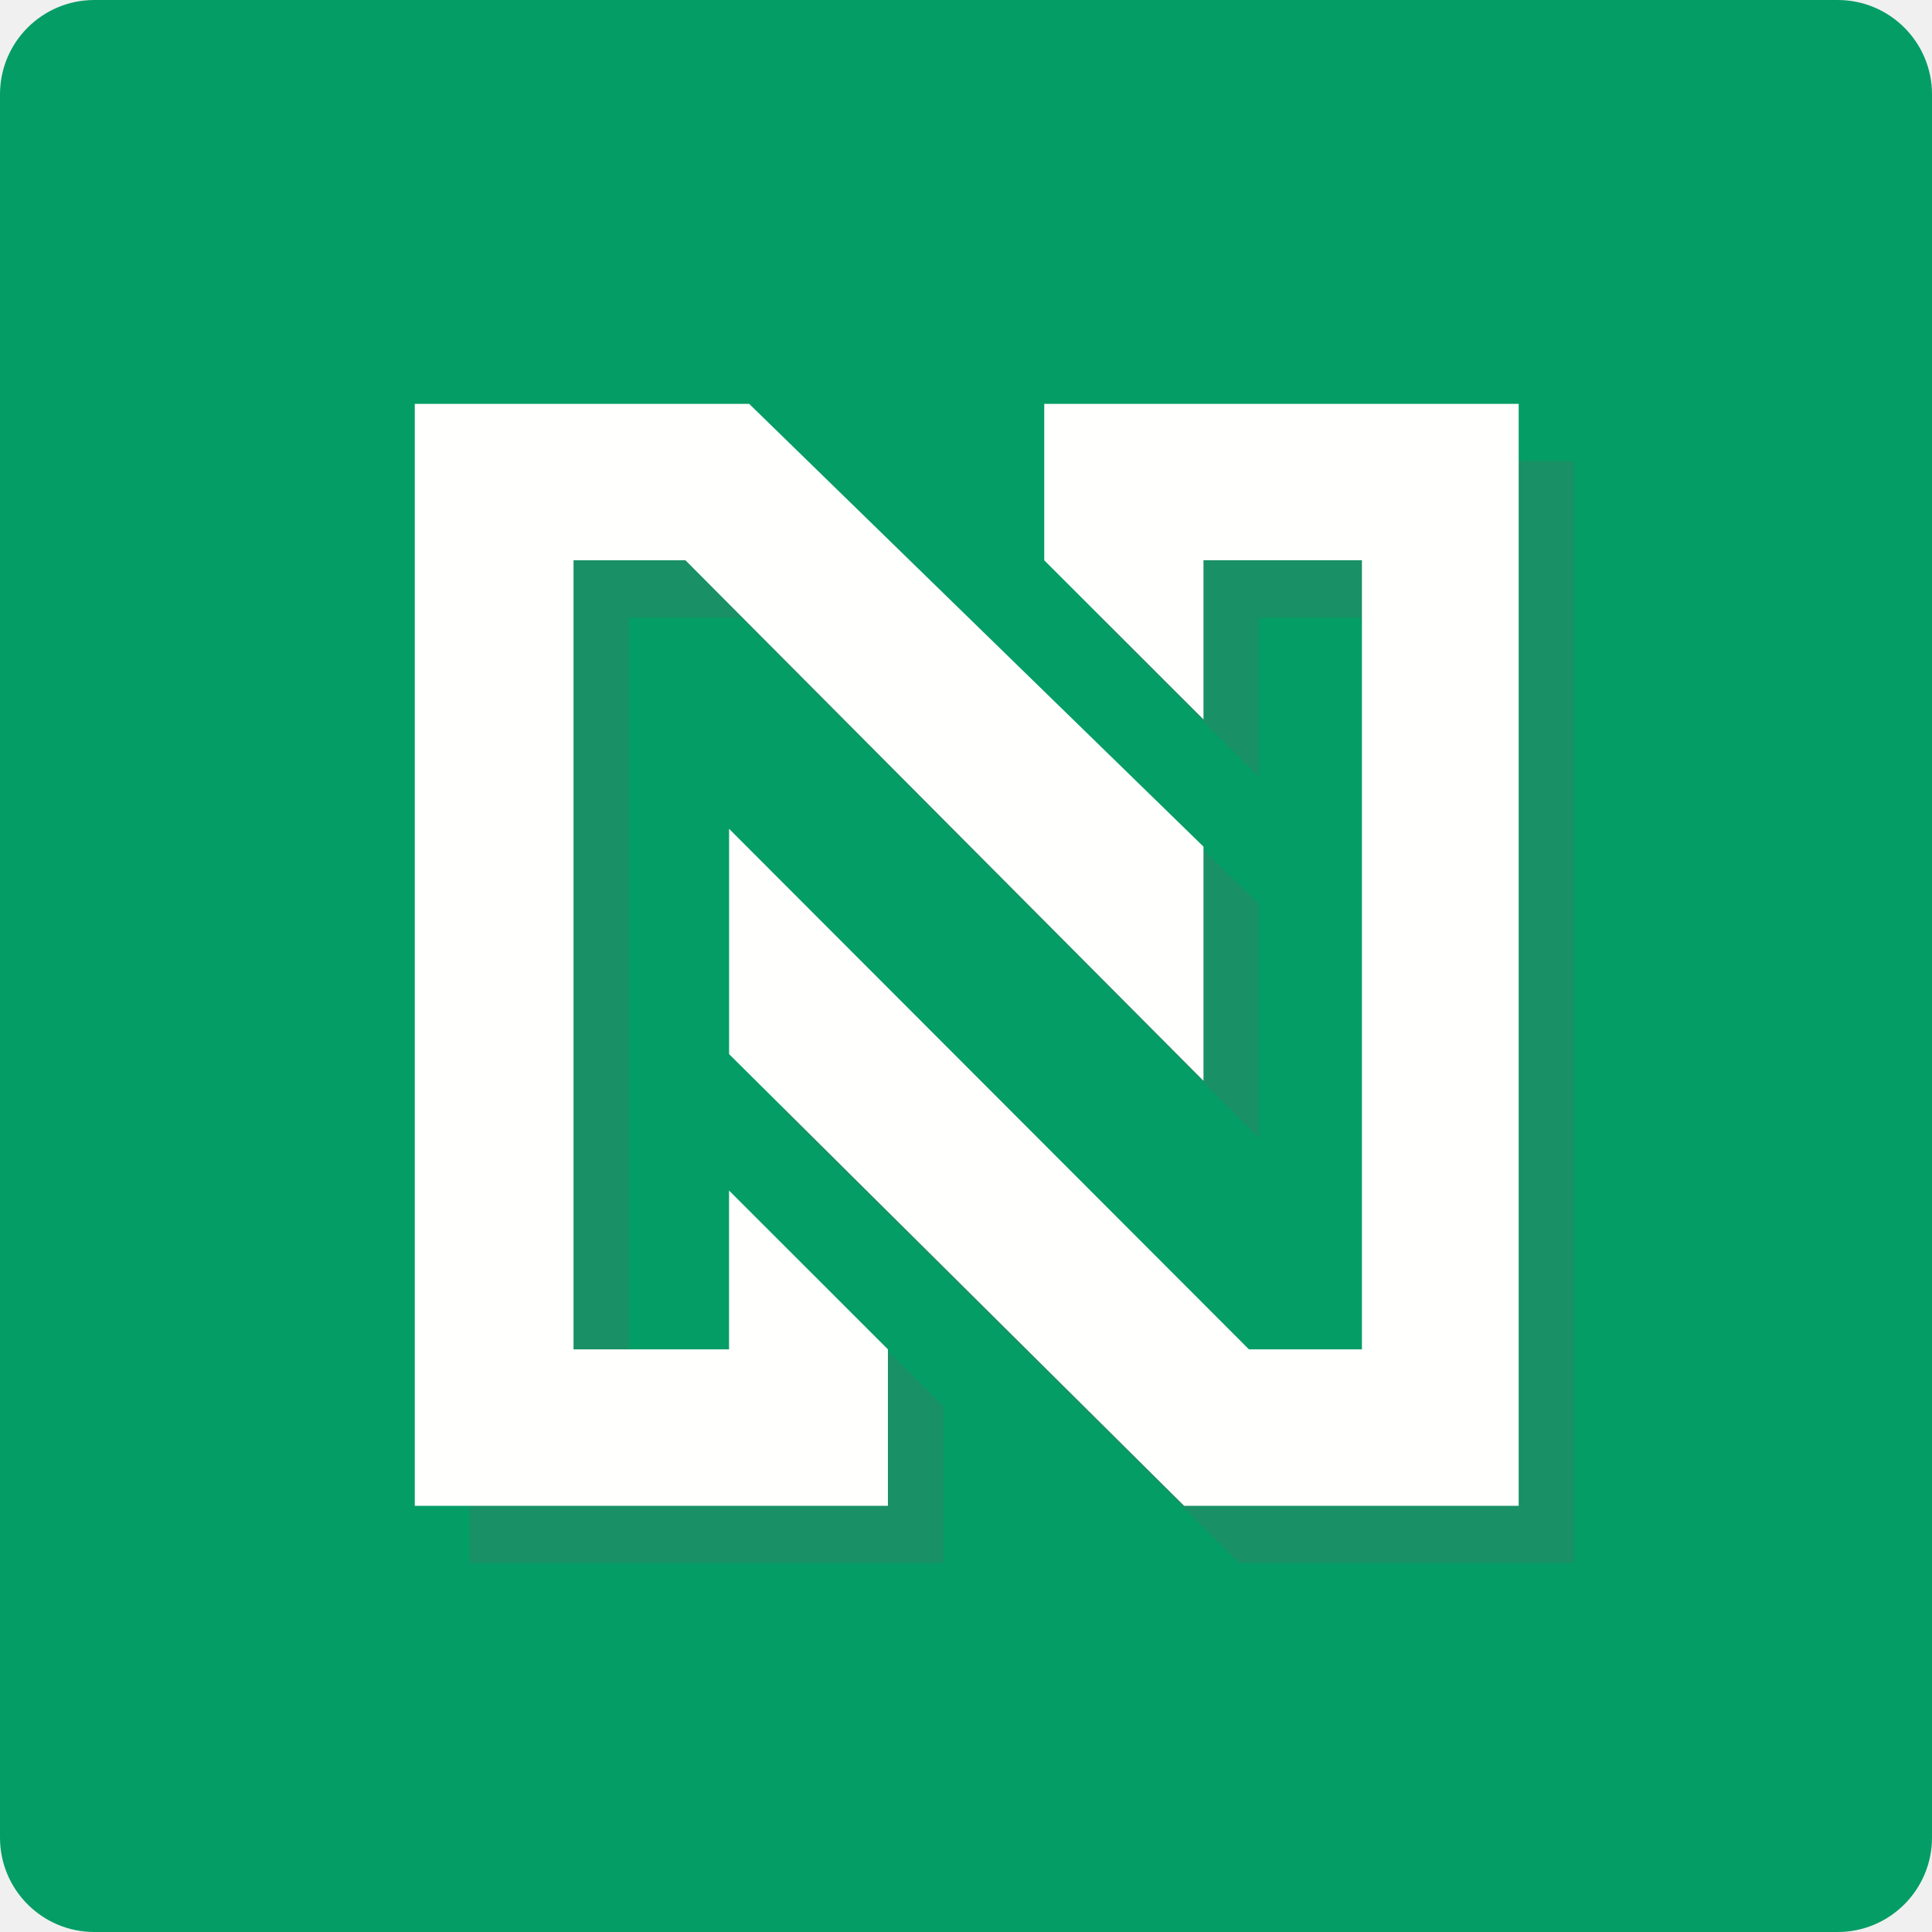
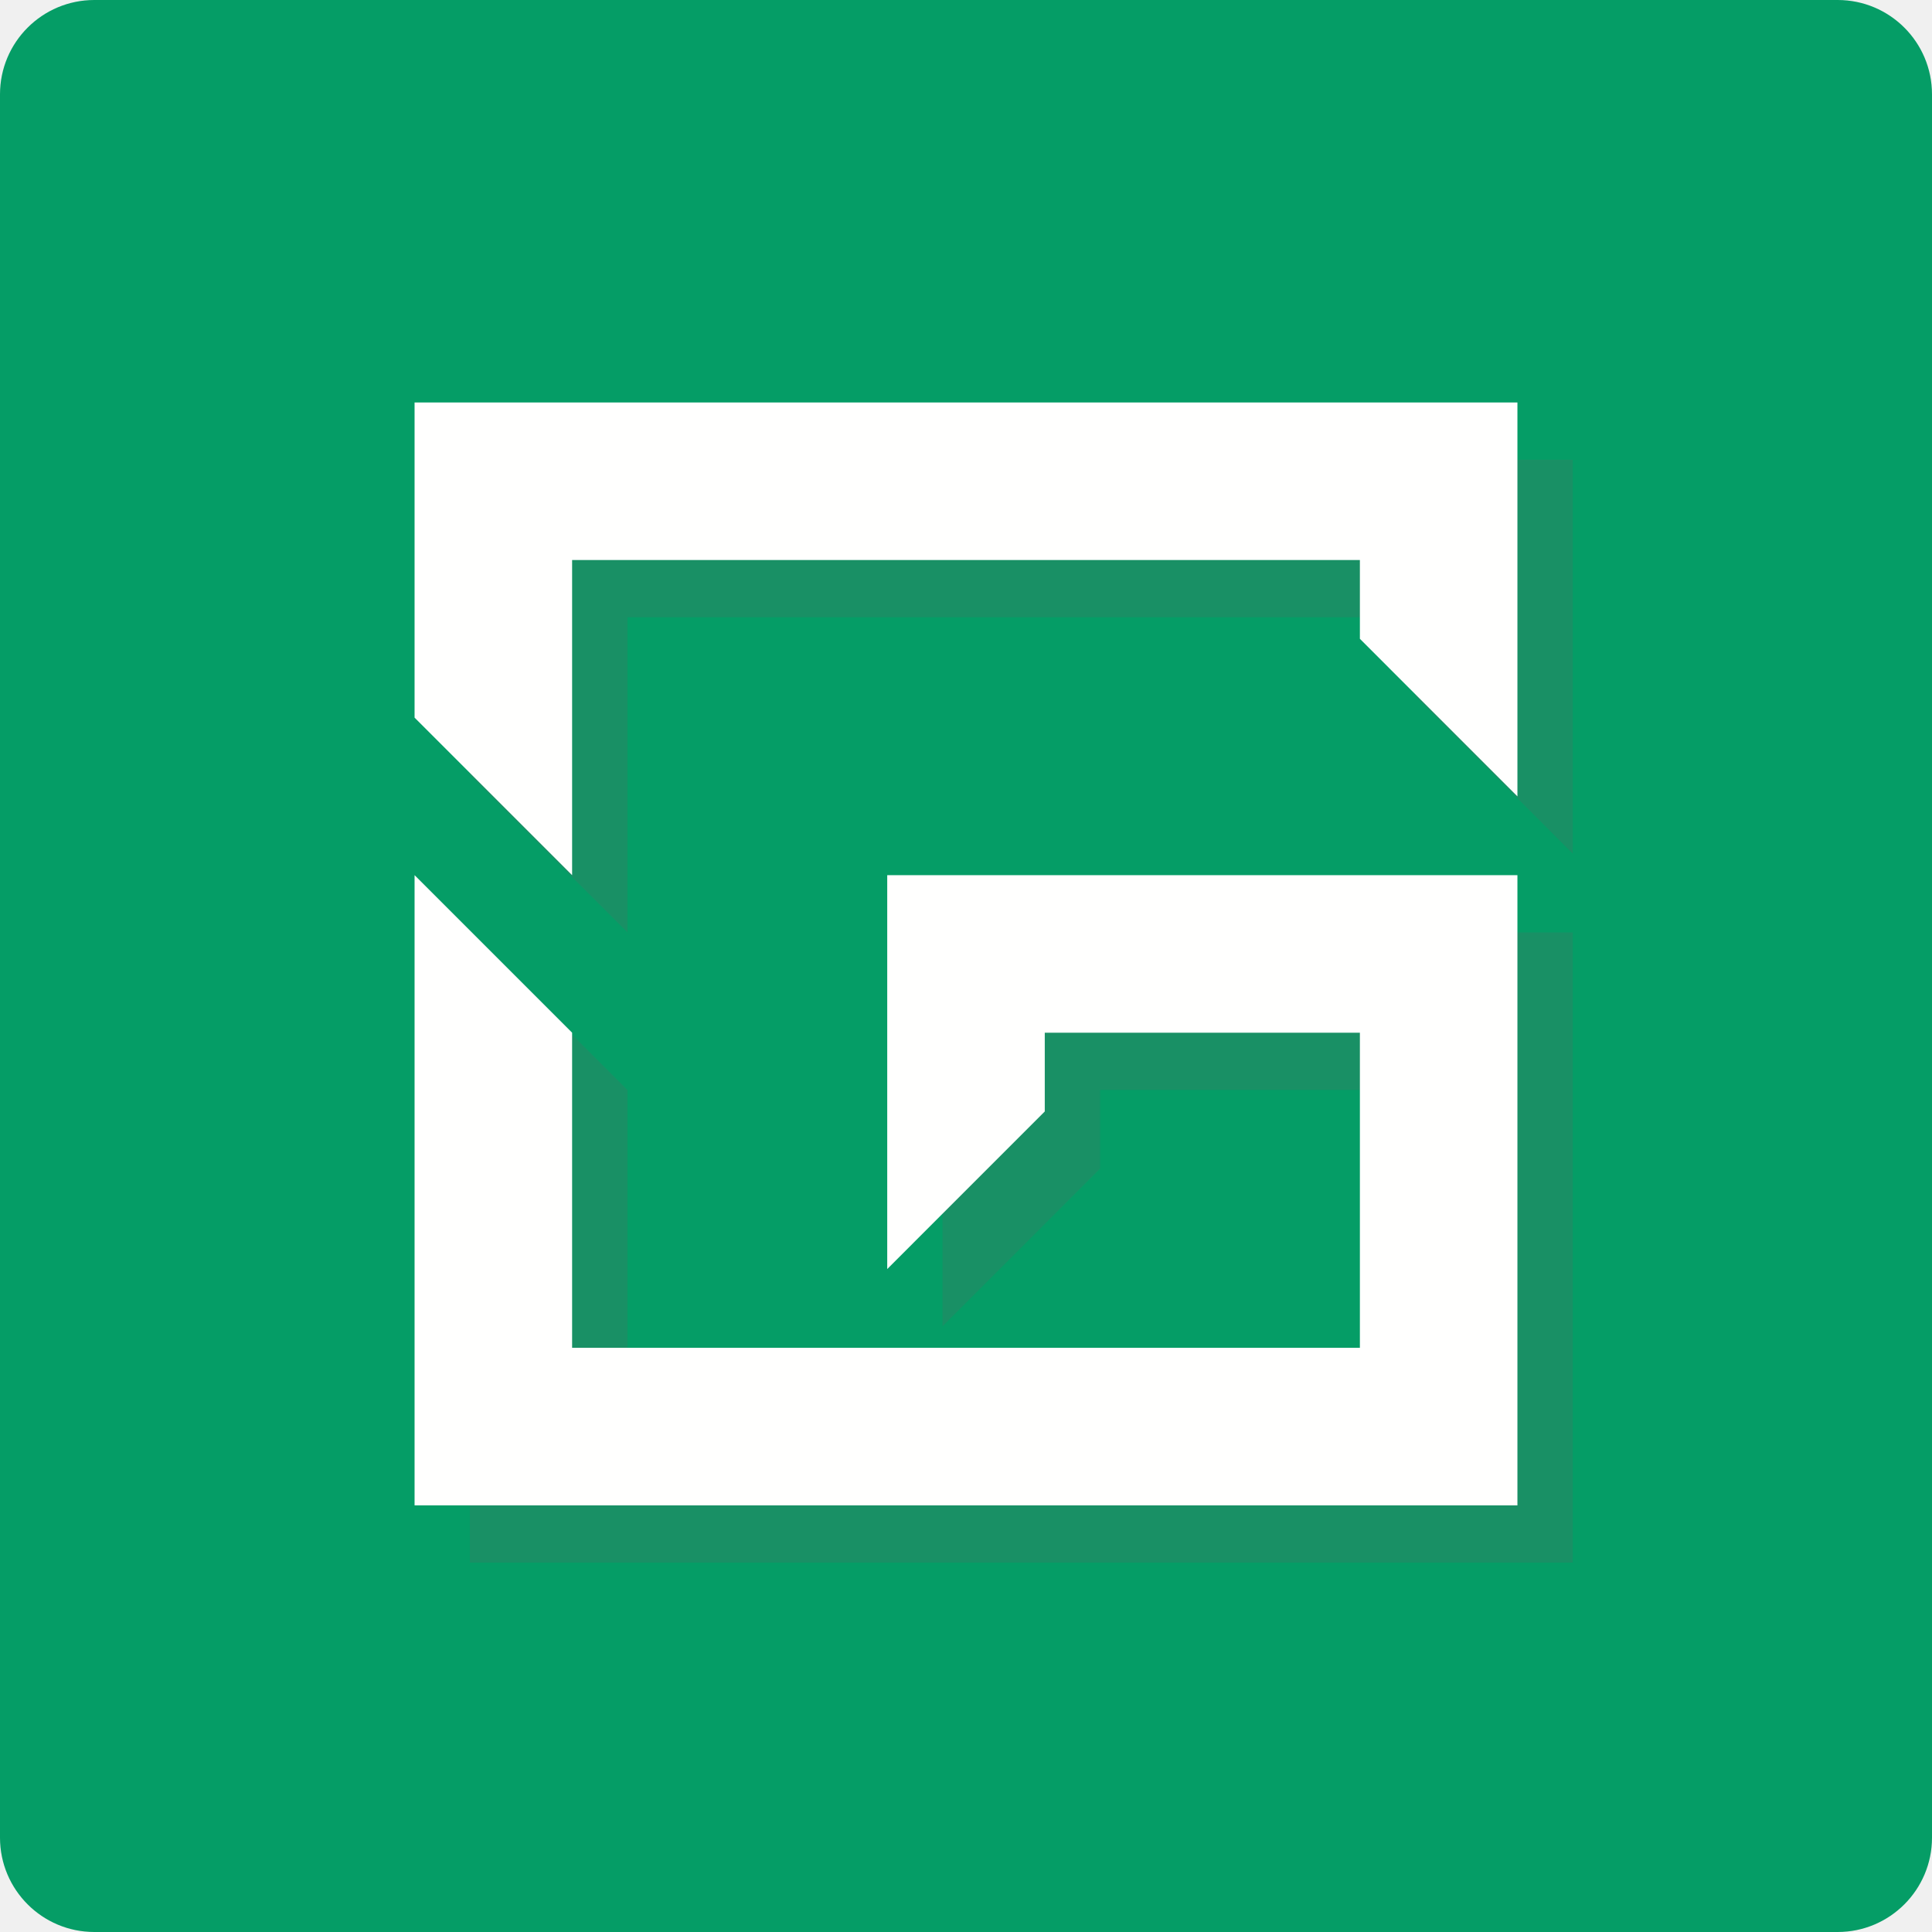
<svg xmlns="http://www.w3.org/2000/svg" width="48" height="48" viewBox="0 0 48 48" fill="none">
  <g clip-path="url(#clip0_939_3609)">
    <mask id="mask0_939_3609" style="mask-type:luminance" maskUnits="userSpaceOnUse" x="0" y="0" width="48" height="48">
      <path d="M48 0H0V48H48V0Z" fill="white" />
    </mask>
    <g mask="url(#mask0_939_3609)">
      <path d="M45.656 0H2.344C1.049 0 0 1.049 0 2.344V45.656C0 46.95 1.049 48 2.344 48H45.656C46.95 48 48 46.95 48 45.656V2.344C48 1.049 46.95 0 45.656 0Z" fill="#059D66" />
-       <g opacity="0.466">
-         <path opacity="0.466" fill-rule="evenodd" clip-rule="evenodd" d="M39.105 11.456H27.318V15.343L31.274 19.296V15.342H35.211V34.947H32.404L19.488 22.014V27.611L30.794 38.834H39.105V11.456Z" fill="#5F6160" />
-         <path opacity="0.466" fill-rule="evenodd" clip-rule="evenodd" d="M19.487 31.001V34.947H15.623V15.342H18.405L31.274 28.275V22.457L19.987 11.456H11.679V38.834H23.434V34.946L19.487 31.001Z" fill="#5F6160" />
+       <g opacity="0.466" transform="translate(1.374 1.422)">
+         <path opacity="0.466" d="M10.3 10H37.7V19.786L33.786 15.871V13.914H14.214V21.743L10.3 17.829V10Z" fill="#5F6160" />
+         <path opacity="0.466" d="M10.3 21.743L14.214 25.657V33.486H33.786V25.657H25.957V27.614L22.043 31.529V21.743H37.7V37.4H10.3V21.743Z" fill="#5F6160" />
      </g>
-       <path fill-rule="evenodd" clip-rule="evenodd" d="M37.731 10.034H25.944V13.921L29.9 17.874V13.919H33.837V33.525H31.03L18.114 20.592V26.189L29.42 37.412H37.731V10.034Z" fill="#FFFFFE" />
-       <path fill-rule="evenodd" clip-rule="evenodd" d="M18.113 29.579V33.525H14.249V13.92H17.03L29.9 26.852V21.034L18.613 10.034H10.305V37.412H22.06V33.524L18.113 29.579Z" fill="#FFFFFE" />
+       <path d="M10.3 10H37.7V19.786L33.786 15.871V13.914H14.214V21.743L10.3 17.829V10Z" fill="#FFFFFE" />
+       <path d="M10.3 21.743L14.214 25.657V33.486H33.786V25.657H25.957V27.614L22.043 31.529V21.743H37.7V37.4H10.3V21.743Z" fill="#FFFFFE" />
    </g>
  </g>
  <defs>
    <clipPath id="clip0_939_3609">
      <rect width="48" height="48" fill="white" />
    </clipPath>
  </defs>
</svg>
